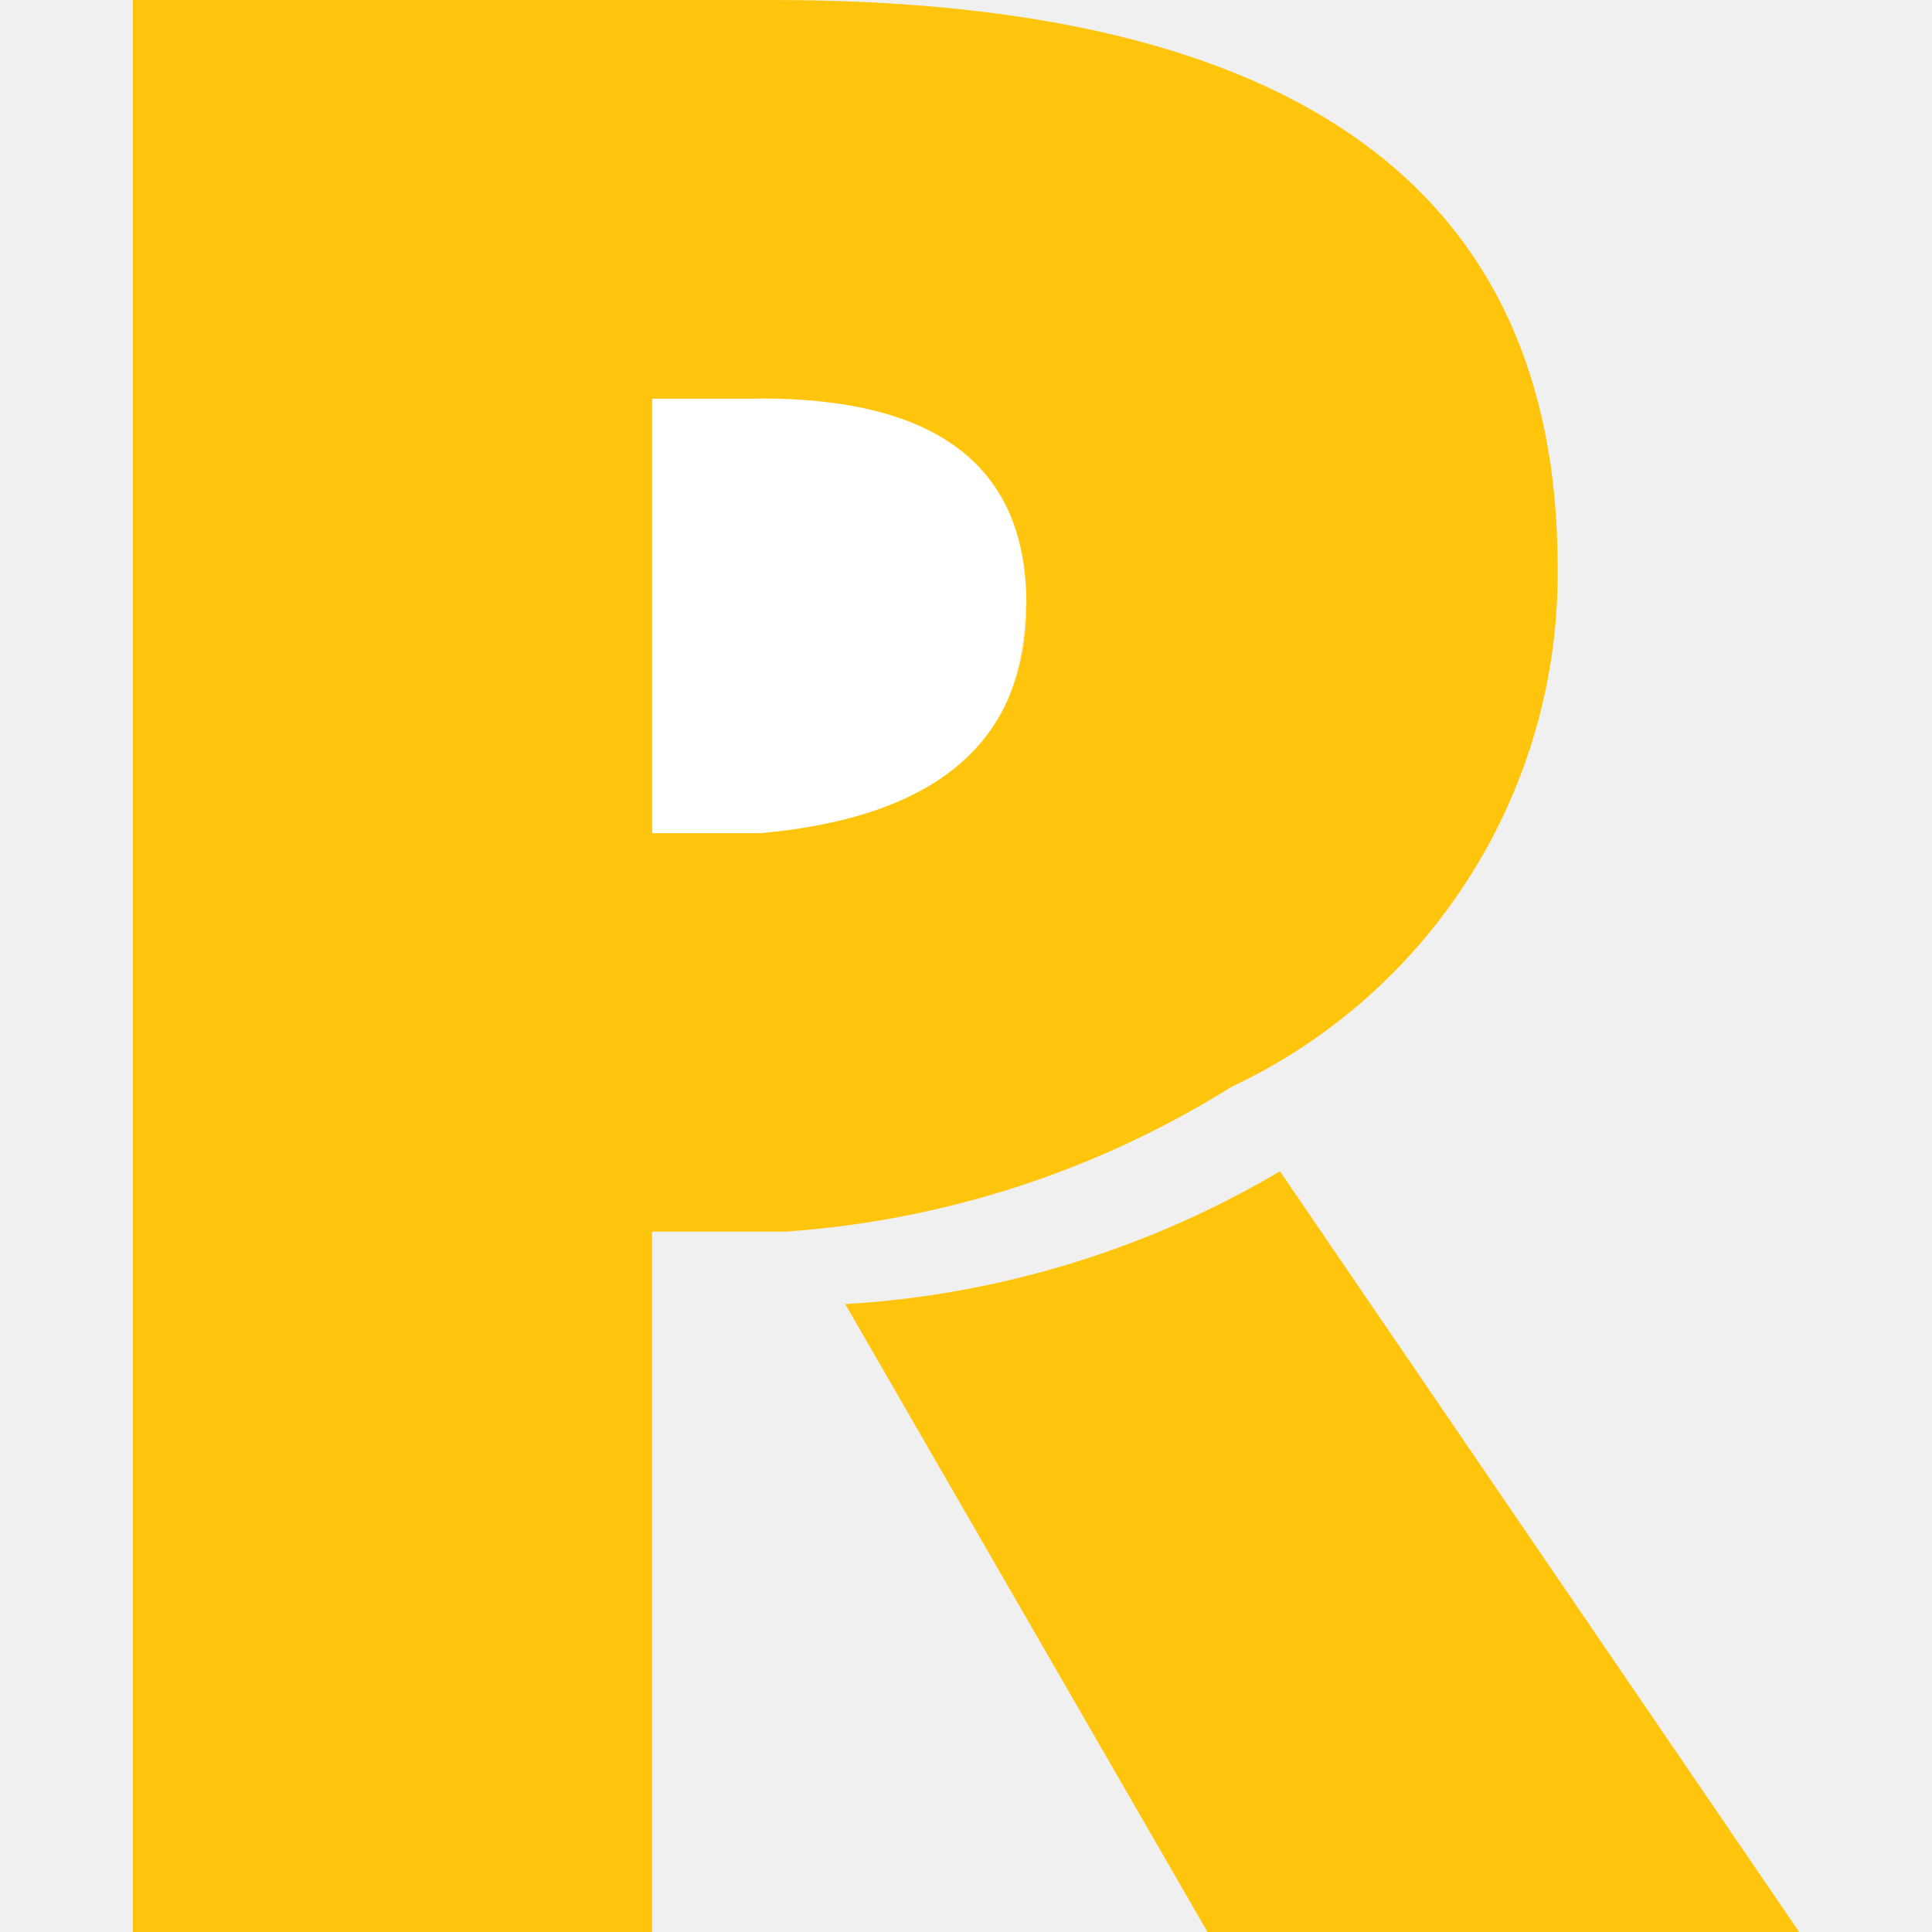
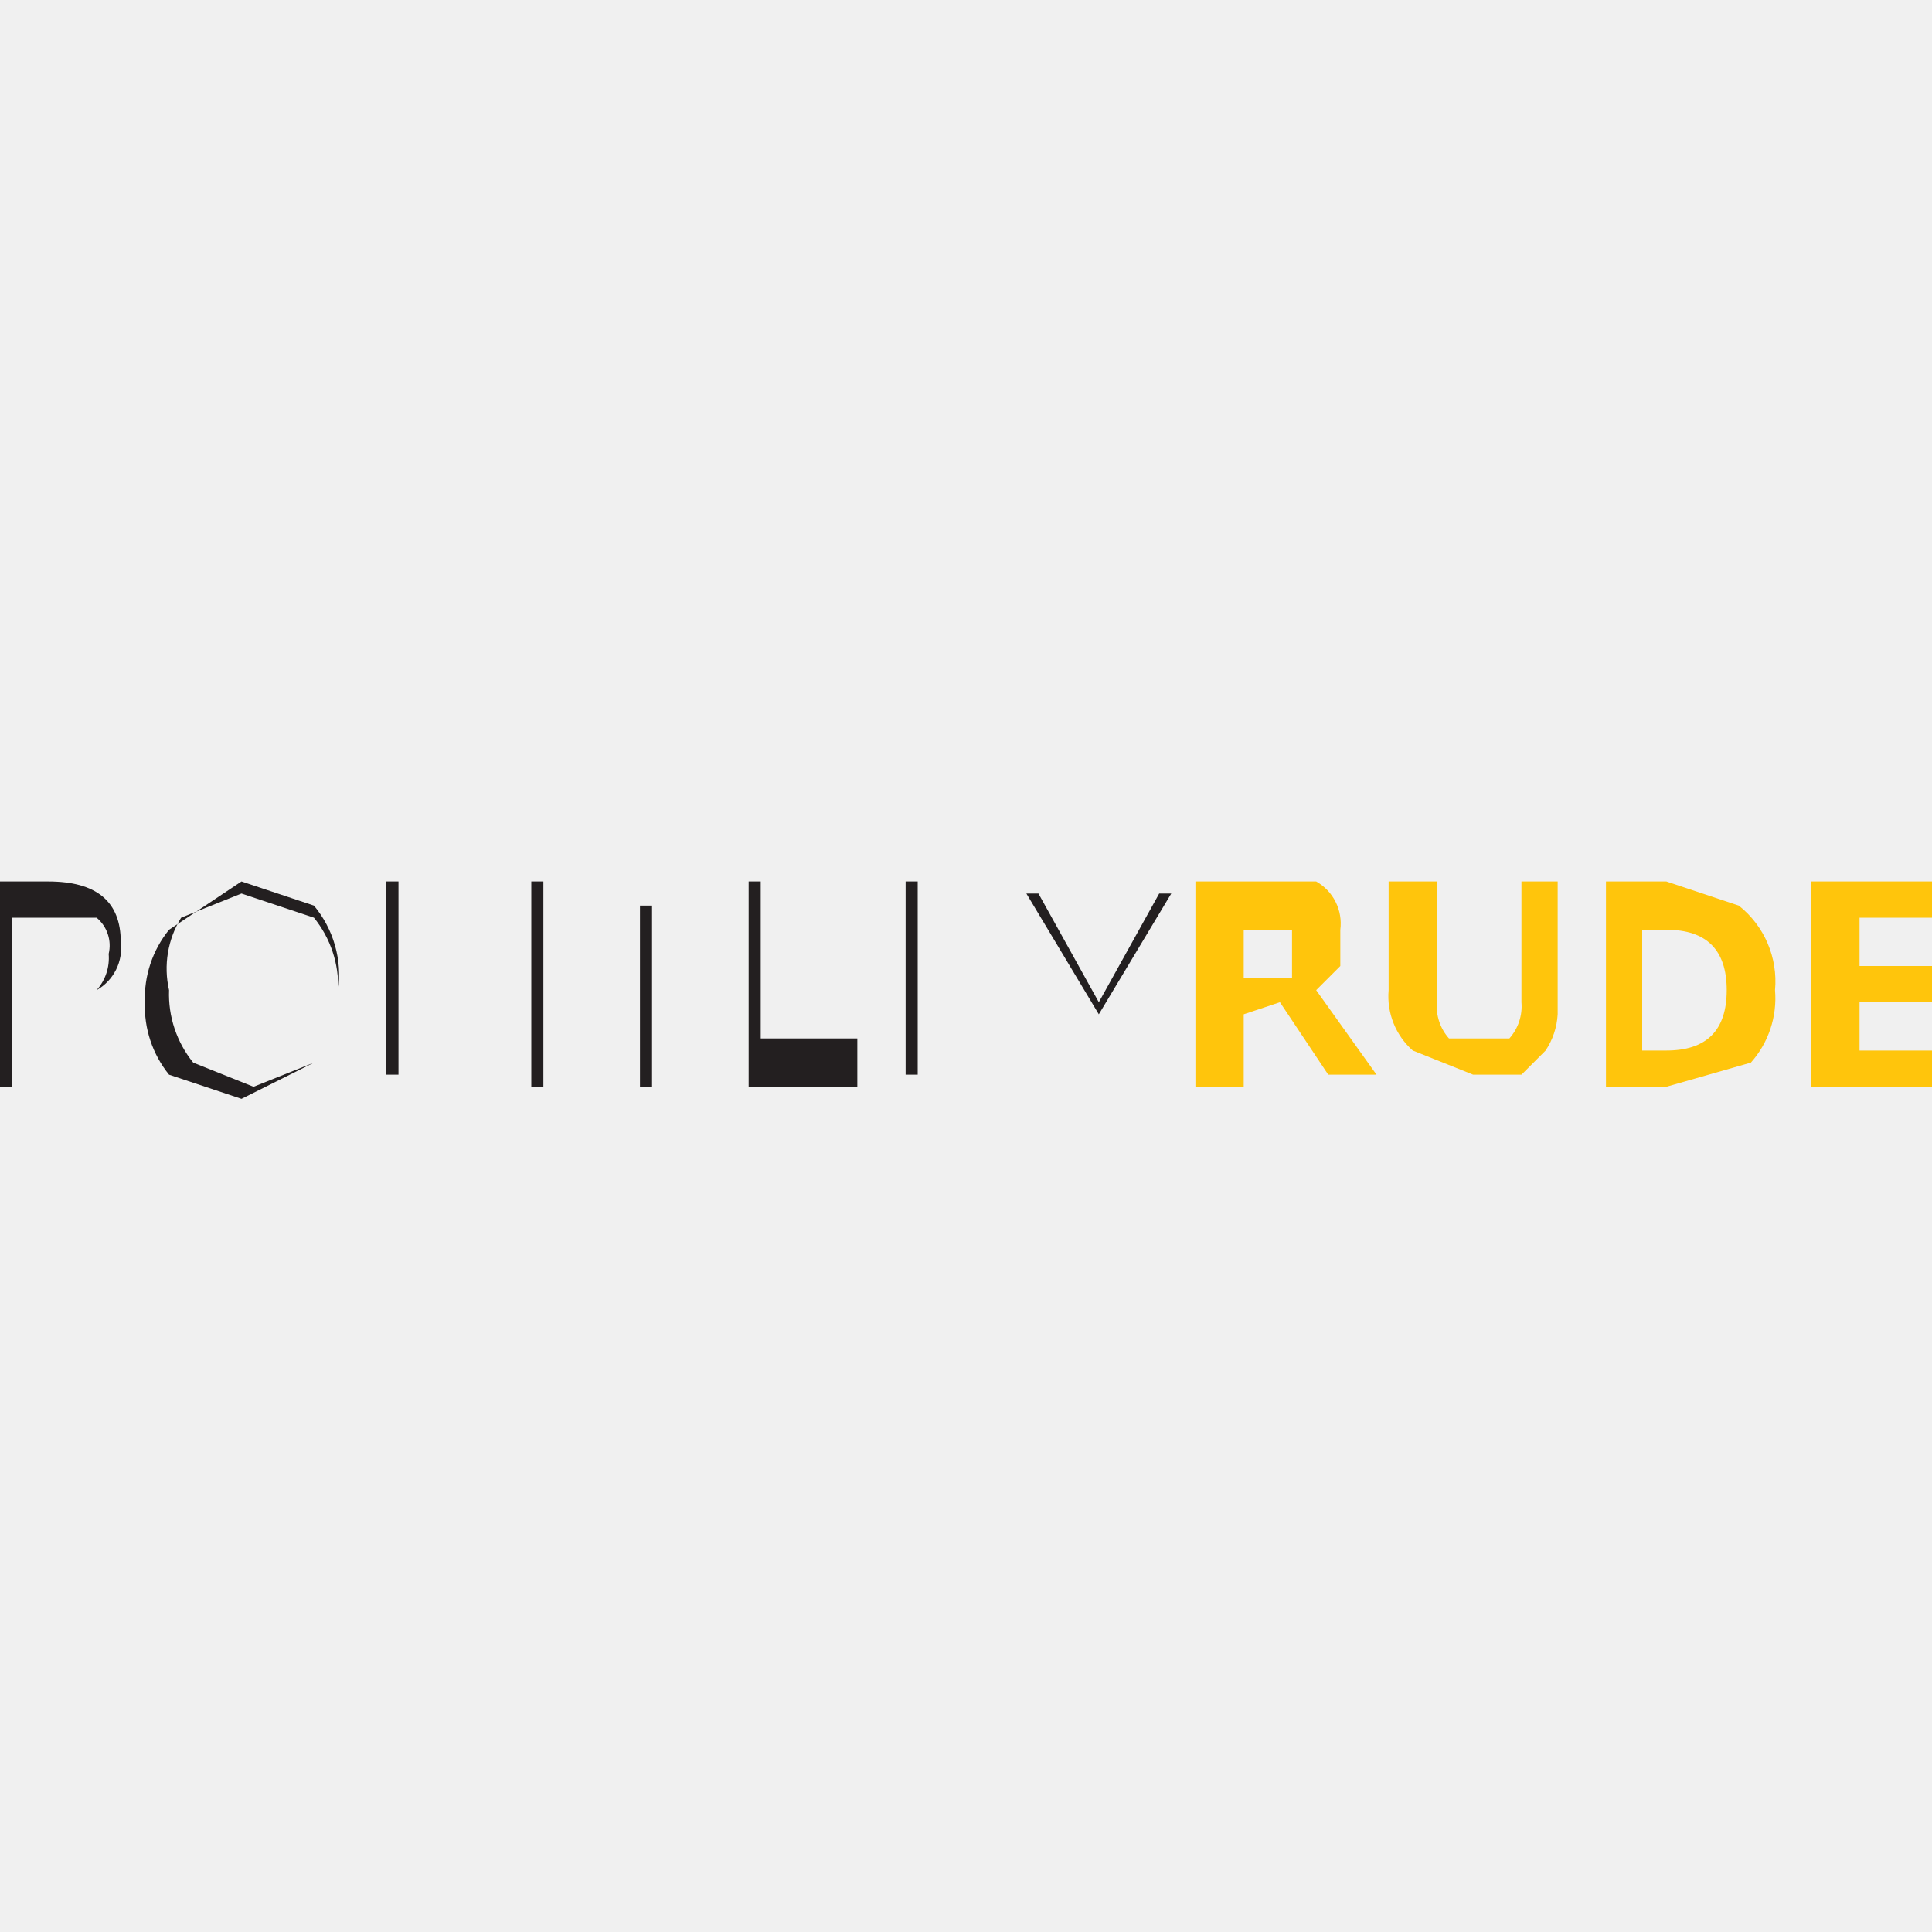
<svg xmlns="http://www.w3.org/2000/svg" width="16" height="16" viewBox="0 0 16 16">
-   <path fill="#ffc50c" d="M6.3 3.3h-.9v3.6h.8q2.3 0 2.3-2T6.3 3.3zm4.3 6.4A8 8 0 0 1 7 10.8l3 5.2h4.9z" />
-   <path fill="#ffc50c" d="M8.5 4.9q0-1.7-2.2-1.7h-.9v3.7h.8q2.3 0 2.3-2z" />
-   <path fill="#fff" d="M5.4 4.5v2.4h.8q2.3 0 2.3-2T6.3 3.3h-.9v1.2z" />
-   <path fill="#ffc50c" d="M6.4 0H1.1v16h4.3v-5.8h1.1A8 8 0 0 0 10.2 9a4.7 4.7 0 0 0 2.7-4.3Q12.9 0 6.4 0zm-.1 6.9h-.9V3.3h.9q2.2 0 2.2 1.7T6.3 6.9z" />
+   <path fill="#231f20" d="M1 7.8a.4.4 0 0 1-.2.4H.1V9H0V7.3h.4q.6 0 .6.5zm-.9.4h.7a.4.4 0 0 0 .1-.3.3.3 0 0 0-.1-.3H.1zm2.7 0a.9.9 0 0 1-.2.6l-.6.3-.6-.2a.9.9 0 0 1-.2-.6.9.9 0 0 1 .2-.6l.6-.4.6.2a.9.9 0 0 1 .2.7zm-1.4 0a.9.9 0 0 0 .2.6l.5.2.5-.2a.9.9 0 0 0 .2-.6.9.9 0 0 0-.2-.6L2 7.4l-.5.2a.8.8 0 0 0-.1.6zm1.8.8V7.3h.1v1.6h-.1zm1.2 0V7.3h.1V9zm1 0h-.1V7.5h.1zm1.7 0h-.9V7.3h.1v1.3h.8zm.4 0V7.3h.1v1.6h-.1zm1.6-.7l.5-.9h.1l-.6 1V9v-.6l-.6-1h.1z" />
+   <path fill="#ffc50c" d="M10.3 8.4V9h-.4V7.3h1a.4.4 0 0 1 .2.4V8l-.2.2.5.7H11l-.4-.6zm0-.3h.4v-.4h-.4zm2.6-.8v1.1a.6.6 0 0 1-.1.3l-.2.2h-.4l-.5-.2a.6.6 0 0 1-.2-.5v-.9h.4v1a.4.4 0 0 0 .1.3h.5a.4.4 0 0 0 .1-.3v-1zm1.8.9a.8.8 0 0 1-.2.6l-.7.2h-.5V7.3h.5l.6.2a.8.8 0 0 1 .3.7zm-.4 0q0-.5-.5-.5h-.2v1h.2q.5 0 .5-.5zM16 9h-1V7.3h1v.3h-.6V8h.6v.3h-.6v.4h.6z" />
</svg>
